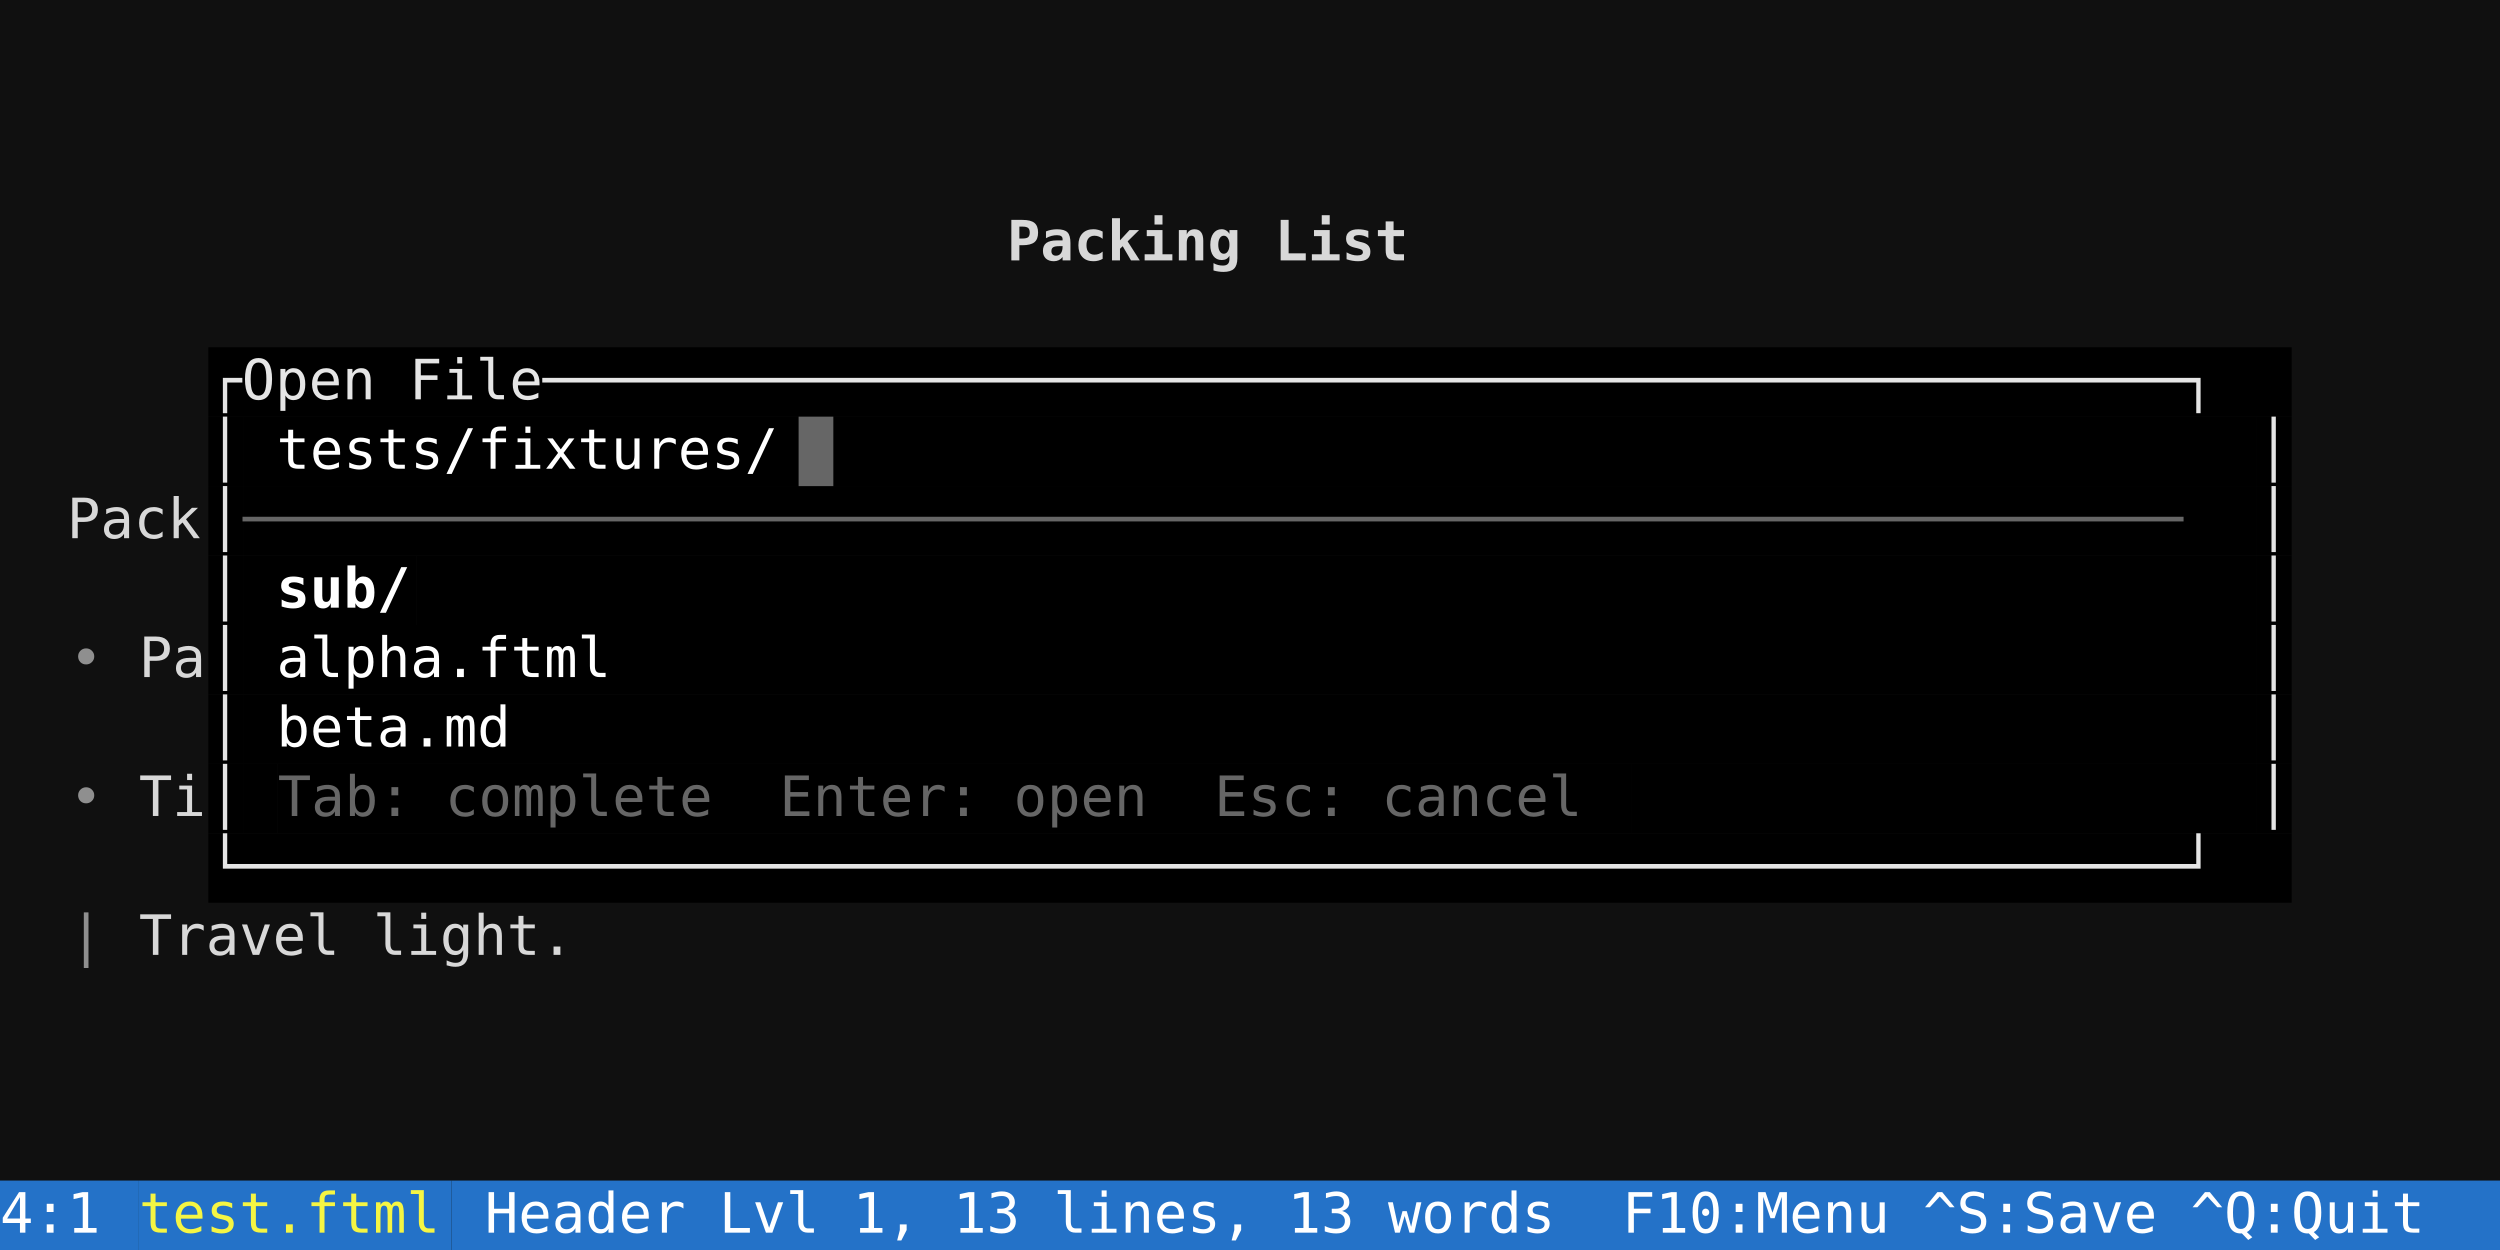
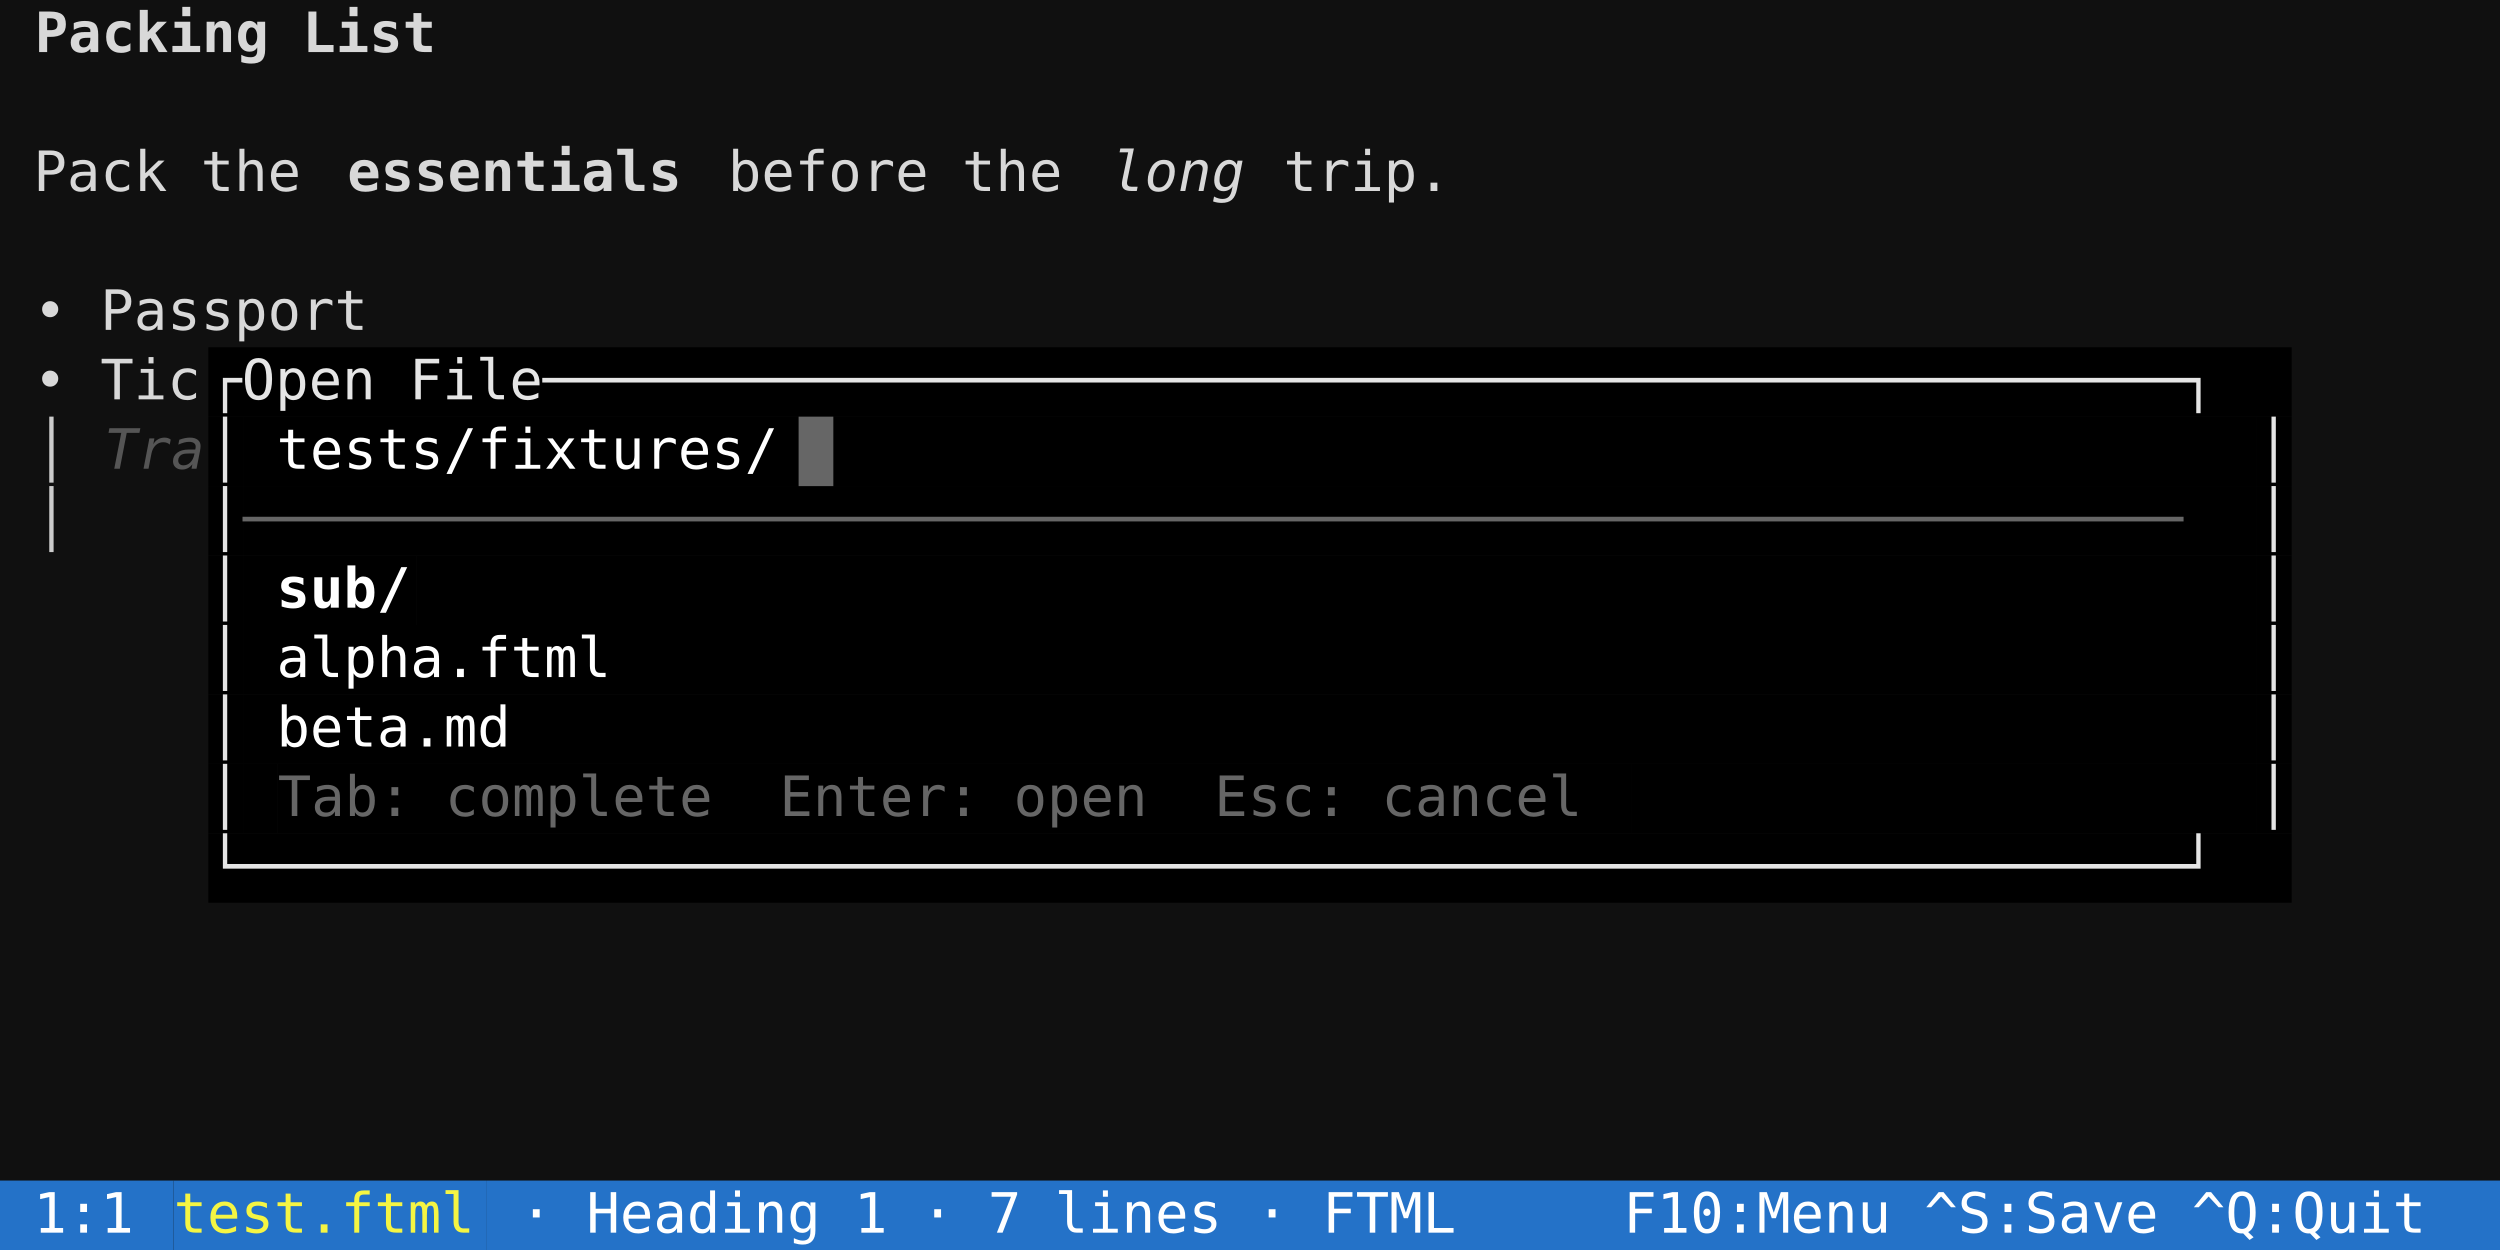
<svg xmlns="http://www.w3.org/2000/svg" width="720" height="360" viewBox="0 0 720 360" font-family="'DejaVu Sans Mono', Menlo, Consolas, monospace" font-size="16px">
  <rect width="100%" height="100%" fill="#101010" />
-   <text x="290" y="75" fill="#d8d8d8" textLength="120" lengthAdjust="spacingAndGlyphs" xml:space="preserve" font-weight="bold">Packing List</text>
+   <text x="10" y="15" fill="#d8d8d8" textLength="120" lengthAdjust="spacingAndGlyphs" xml:space="preserve" font-weight="bold">Packing List</text>
+   <text x="0" y="55" fill="#d8d8d8" textLength="100" lengthAdjust="spacingAndGlyphs" xml:space="preserve"> Pack the </text>
+   <text x="100" y="55" fill="#d8d8d8" textLength="100" lengthAdjust="spacingAndGlyphs" xml:space="preserve" font-weight="bold">essentials</text>
+   <text x="200" y="55" fill="#d8d8d8" textLength="120" lengthAdjust="spacingAndGlyphs" xml:space="preserve"> before the </text>
+   <text x="320" y="55" fill="#d8d8d8" textLength="40" lengthAdjust="spacingAndGlyphs" xml:space="preserve" font-style="italic">long</text>
+   <text x="360" y="55" fill="#d8d8d8" textLength="360" lengthAdjust="spacingAndGlyphs" xml:space="preserve"> trip.                              </text>
+   <text x="0" y="95" fill="#d8d8d8" textLength="720" lengthAdjust="spacingAndGlyphs" xml:space="preserve"> • Passport                                                             </text>
+   <text x="0" y="115" fill="#d8d8d8" textLength="60" lengthAdjust="spacingAndGlyphs" xml:space="preserve"> • Tic</text>
  <rect x="60" y="100" width="600" height="20" fill="#000000" />
  <text x="60" y="115" fill="#e5e5e5" textLength="600" lengthAdjust="spacingAndGlyphs" xml:space="preserve">┌Open File─────────────────────────────────────────────────┐</text>
+   <text x="10" y="135" fill="#cccccc" textLength="10" lengthAdjust="spacingAndGlyphs" xml:space="preserve">│</text>
+   <text x="30" y="135" fill="#555555" textLength="30" lengthAdjust="spacingAndGlyphs" xml:space="preserve" font-style="italic">Tra</text>
  <rect x="60" y="120" width="10" height="20" fill="#000000" />
  <text x="60" y="135" fill="#e5e5e5" textLength="10" lengthAdjust="spacingAndGlyphs" xml:space="preserve">│</text>
  <rect x="70" y="120" width="580" height="20" fill="#000000" />
  <text x="70" y="135" fill="#ffffff" textLength="580" lengthAdjust="spacingAndGlyphs" xml:space="preserve"> tests/fixtures/                                          </text>
  <rect x="650" y="120" width="10" height="20" fill="#000000" />
  <text x="650" y="135" fill="#e5e5e5" textLength="10" lengthAdjust="spacingAndGlyphs" xml:space="preserve">│</text>
-   <text x="0" y="155" fill="#d8d8d8" textLength="60" lengthAdjust="spacingAndGlyphs" xml:space="preserve">  Pack</text>
+   <text x="10" y="155" fill="#cccccc" textLength="10" lengthAdjust="spacingAndGlyphs" xml:space="preserve">│</text>
  <rect x="60" y="140" width="10" height="20" fill="#000000" />
  <text x="60" y="155" fill="#e5e5e5" textLength="10" lengthAdjust="spacingAndGlyphs" xml:space="preserve">│</text>
  <rect x="70" y="140" width="580" height="20" fill="#000000" />
  <text x="70" y="155" fill="#666666" textLength="580" lengthAdjust="spacingAndGlyphs" xml:space="preserve">──────────────────────────────────────────────────────────</text>
  <rect x="650" y="140" width="10" height="20" fill="#000000" />
  <text x="650" y="155" fill="#e5e5e5" textLength="10" lengthAdjust="spacingAndGlyphs" xml:space="preserve">│</text>
  <rect x="60" y="160" width="10" height="20" fill="#000000" />
  <text x="60" y="175" fill="#e5e5e5" textLength="10" lengthAdjust="spacingAndGlyphs" xml:space="preserve">│</text>
  <rect x="70" y="160" width="50" height="20" fill="#000000" />
  <text x="70" y="175" fill="#ffffff" textLength="50" lengthAdjust="spacingAndGlyphs" xml:space="preserve" font-weight="bold"> sub/</text>
  <rect x="120" y="160" width="530" height="20" fill="#000000" />
  <rect x="650" y="160" width="10" height="20" fill="#000000" />
  <text x="650" y="175" fill="#e5e5e5" textLength="10" lengthAdjust="spacingAndGlyphs" xml:space="preserve">│</text>
-   <text x="20" y="195" fill="#e5e5e5" textLength="20" lengthAdjust="spacingAndGlyphs" xml:space="preserve" opacity="0.6">• </text>
-   <text x="40" y="195" fill="#d8d8d8" textLength="20" lengthAdjust="spacingAndGlyphs" xml:space="preserve">Pa</text>
  <rect x="60" y="180" width="10" height="20" fill="#000000" />
  <text x="60" y="195" fill="#e5e5e5" textLength="10" lengthAdjust="spacingAndGlyphs" xml:space="preserve">│</text>
  <rect x="70" y="180" width="580" height="20" fill="#000000" />
  <text x="70" y="195" fill="#ffffff" textLength="580" lengthAdjust="spacingAndGlyphs" xml:space="preserve"> alpha.ftml                                               </text>
  <rect x="650" y="180" width="10" height="20" fill="#000000" />
  <text x="650" y="195" fill="#e5e5e5" textLength="10" lengthAdjust="spacingAndGlyphs" xml:space="preserve">│</text>
  <rect x="60" y="200" width="10" height="20" fill="#000000" />
  <text x="60" y="215" fill="#e5e5e5" textLength="10" lengthAdjust="spacingAndGlyphs" xml:space="preserve">│</text>
  <rect x="70" y="200" width="580" height="20" fill="#000000" />
  <text x="70" y="215" fill="#ffffff" textLength="580" lengthAdjust="spacingAndGlyphs" xml:space="preserve"> beta.md                                                  </text>
  <rect x="650" y="200" width="10" height="20" fill="#000000" />
  <text x="650" y="215" fill="#e5e5e5" textLength="10" lengthAdjust="spacingAndGlyphs" xml:space="preserve">│</text>
-   <text x="20" y="235" fill="#e5e5e5" textLength="20" lengthAdjust="spacingAndGlyphs" xml:space="preserve" opacity="0.6">• </text>
-   <text x="40" y="235" fill="#d8d8d8" textLength="20" lengthAdjust="spacingAndGlyphs" xml:space="preserve">Ti</text>
  <rect x="60" y="220" width="10" height="20" fill="#000000" />
  <text x="60" y="235" fill="#e5e5e5" textLength="10" lengthAdjust="spacingAndGlyphs" xml:space="preserve">│</text>
  <rect x="70" y="220" width="10" height="20" fill="#000000" />
  <rect x="80" y="220" width="390" height="20" fill="#000000" />
  <text x="80" y="235" fill="#666666" textLength="390" lengthAdjust="spacingAndGlyphs" xml:space="preserve">Tab: complete  Enter: open  Esc: cancel</text>
  <rect x="470" y="220" width="180" height="20" fill="#000000" />
  <rect x="650" y="220" width="10" height="20" fill="#000000" />
  <text x="650" y="235" fill="#e5e5e5" textLength="10" lengthAdjust="spacingAndGlyphs" xml:space="preserve">│</text>
  <rect x="60" y="240" width="600" height="20" fill="#000000" />
  <text x="60" y="255" fill="#e5e5e5" textLength="600" lengthAdjust="spacingAndGlyphs" xml:space="preserve">└──────────────────────────────────────────────────────────┘</text>
-   <text x="20" y="275" fill="#e5e5e5" textLength="20" lengthAdjust="spacingAndGlyphs" xml:space="preserve" opacity="0.6">| </text>
-   <text x="40" y="275" fill="#d8d8d8" textLength="680" lengthAdjust="spacingAndGlyphs" xml:space="preserve">Travel light.                                                       </text>
-   <rect x="0" y="340" width="40" height="20" fill="#2472c8" />
-   <text x="0" y="355" fill="#ffffff" textLength="40" lengthAdjust="spacingAndGlyphs" xml:space="preserve">4:1 </text>
-   <rect x="40" y="340" width="90" height="20" fill="#2472c8" />
-   <text x="40" y="355" fill="#f5f543" textLength="90" lengthAdjust="spacingAndGlyphs" xml:space="preserve">test.ftml</text>
-   <rect x="130" y="340" width="590" height="20" fill="#2472c8" />
-   <text x="130" y="355" fill="#ffffff" textLength="590" lengthAdjust="spacingAndGlyphs" xml:space="preserve"> Header Lvl 1, 13 lines, 13 words  F10:Menu ^S:Save ^Q:Quit</text>
+   <rect x="0" y="340" width="50" height="20" fill="#2472c8" />
+   <text x="0" y="355" fill="#ffffff" textLength="50" lengthAdjust="spacingAndGlyphs" xml:space="preserve"> 1:1 </text>
+   <rect x="50" y="340" width="90" height="20" fill="#2472c8" />
+   <text x="50" y="355" fill="#f5f543" textLength="90" lengthAdjust="spacingAndGlyphs" xml:space="preserve">test.ftml</text>
+   <rect x="140" y="340" width="580" height="20" fill="#2472c8" />
+   <text x="140" y="355" fill="#ffffff" textLength="580" lengthAdjust="spacingAndGlyphs" xml:space="preserve"> · Heading 1 · 7 lines · FTML     F10:Menu ^S:Save ^Q:Quit</text>
  <rect x="230" y="120" width="10" height="20" fill="#ffffff" fill-opacity="0.4" />
</svg>
